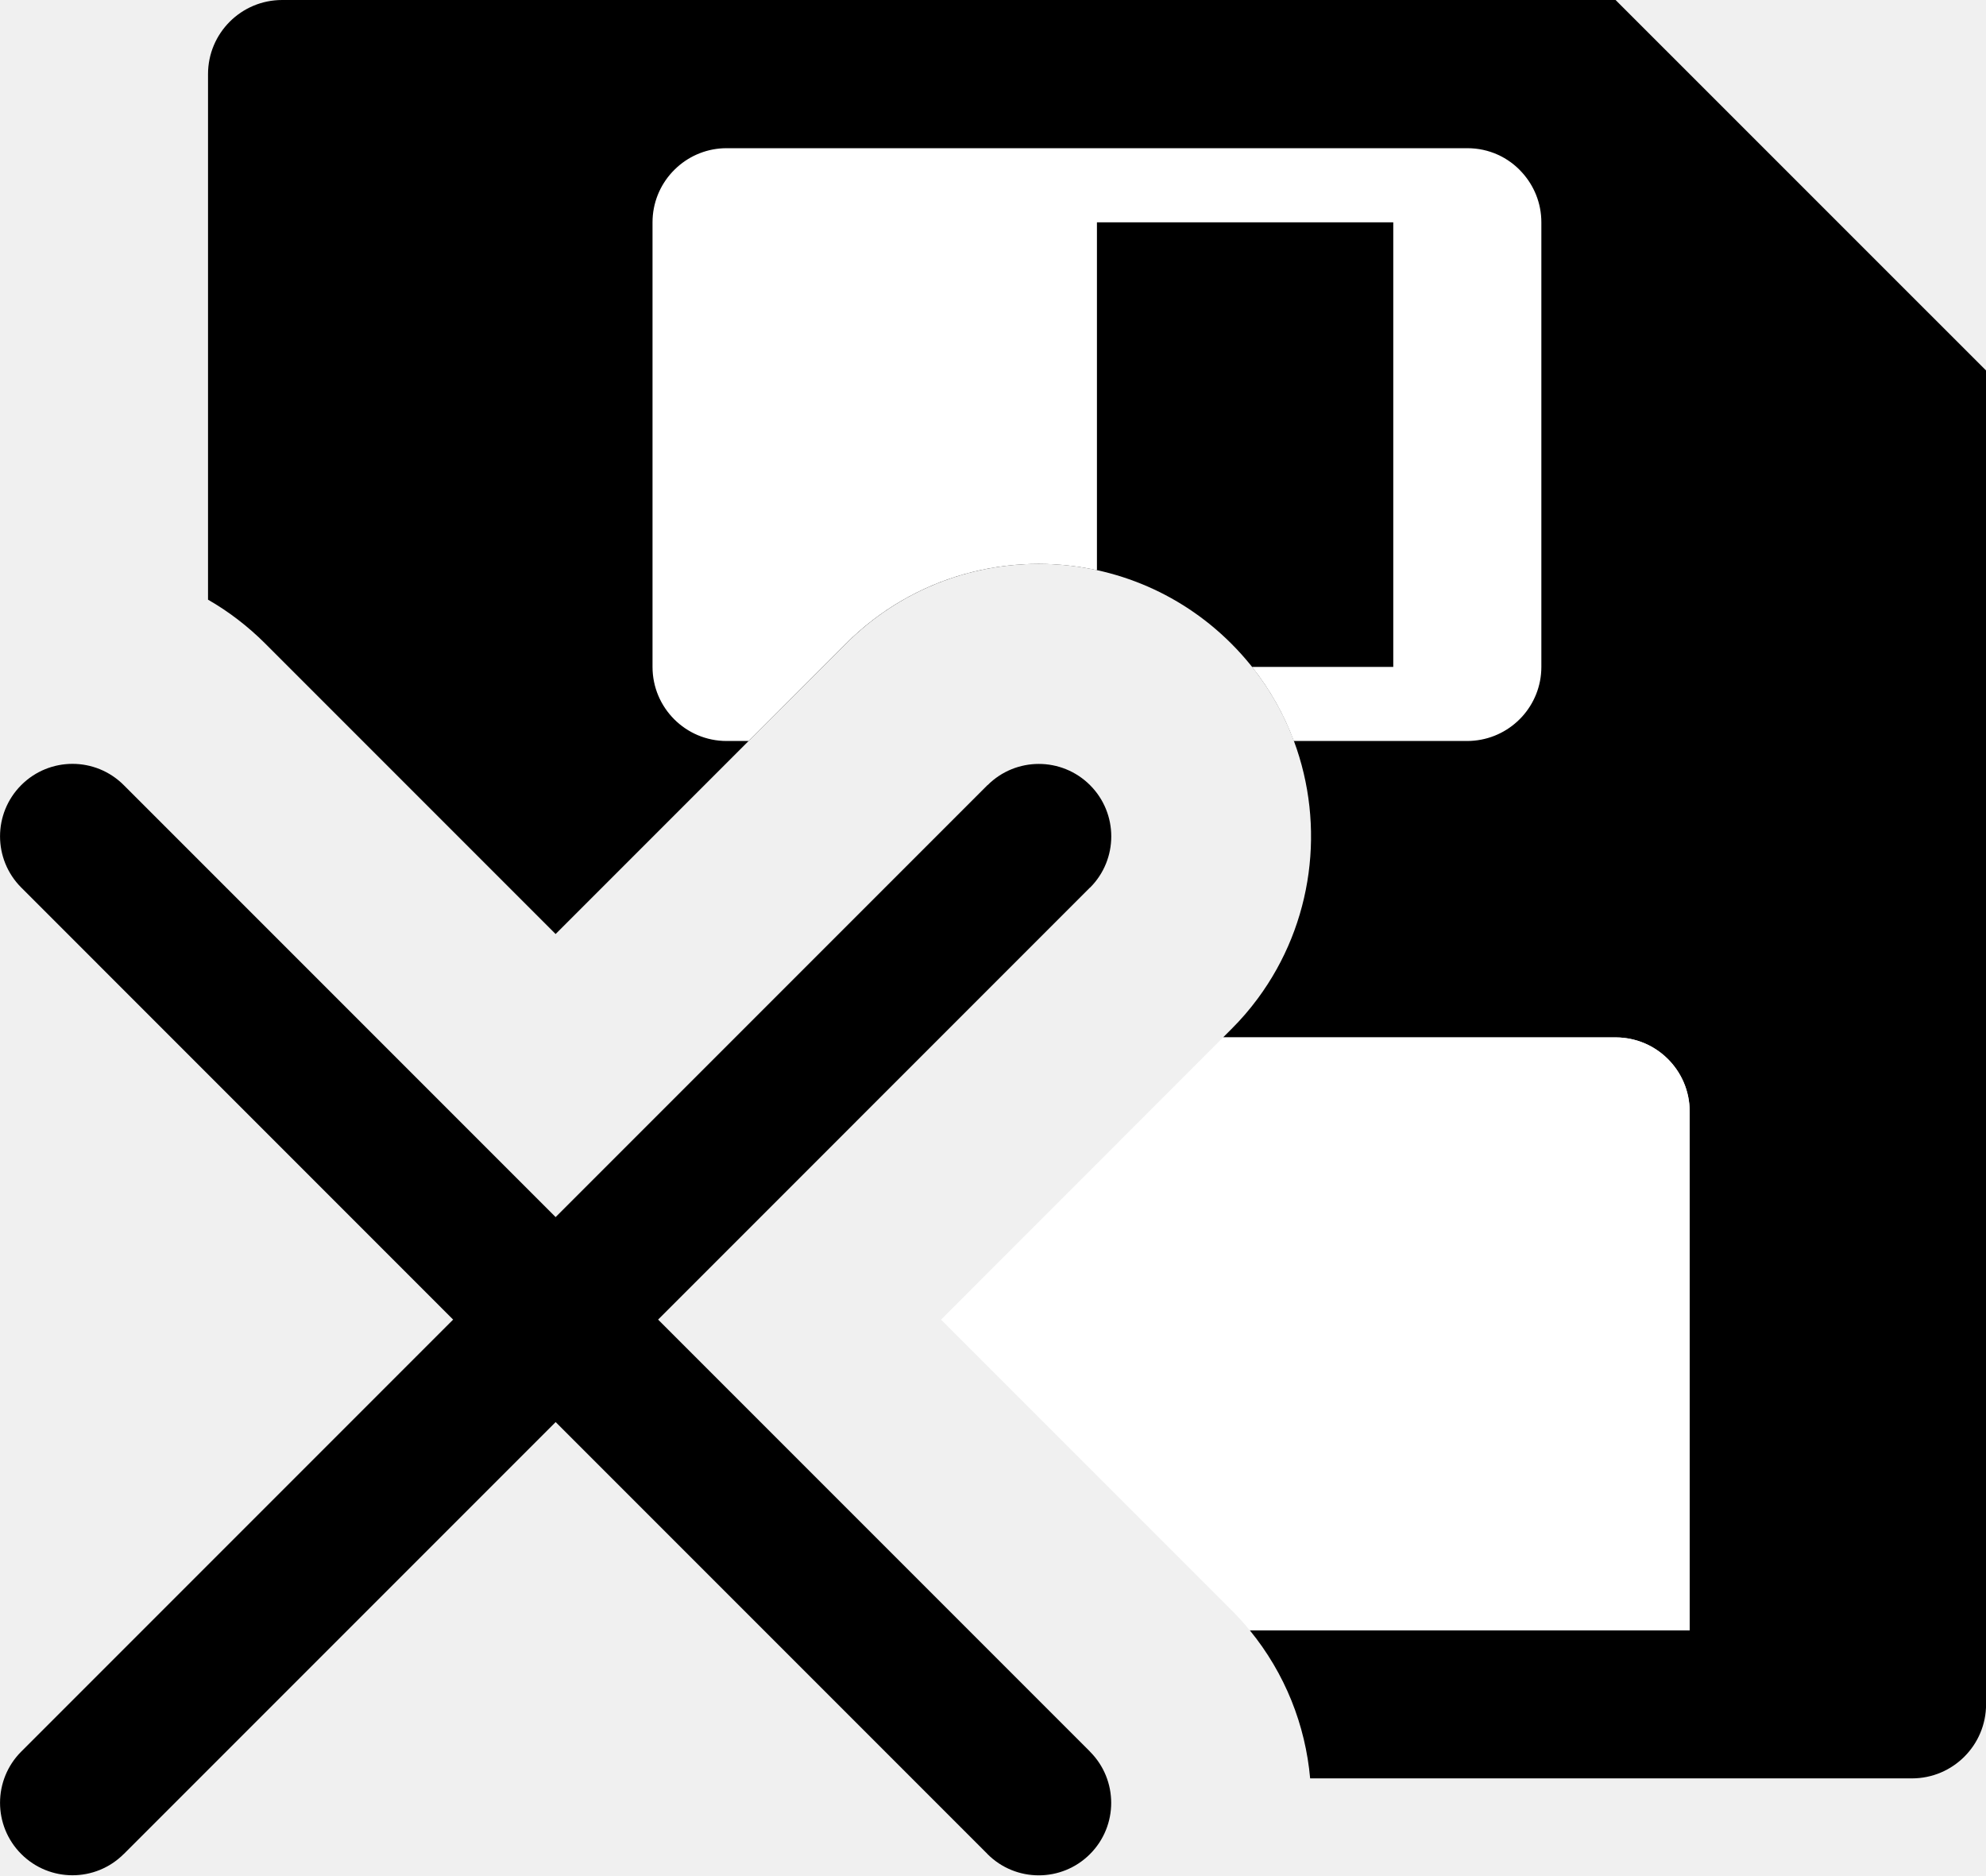
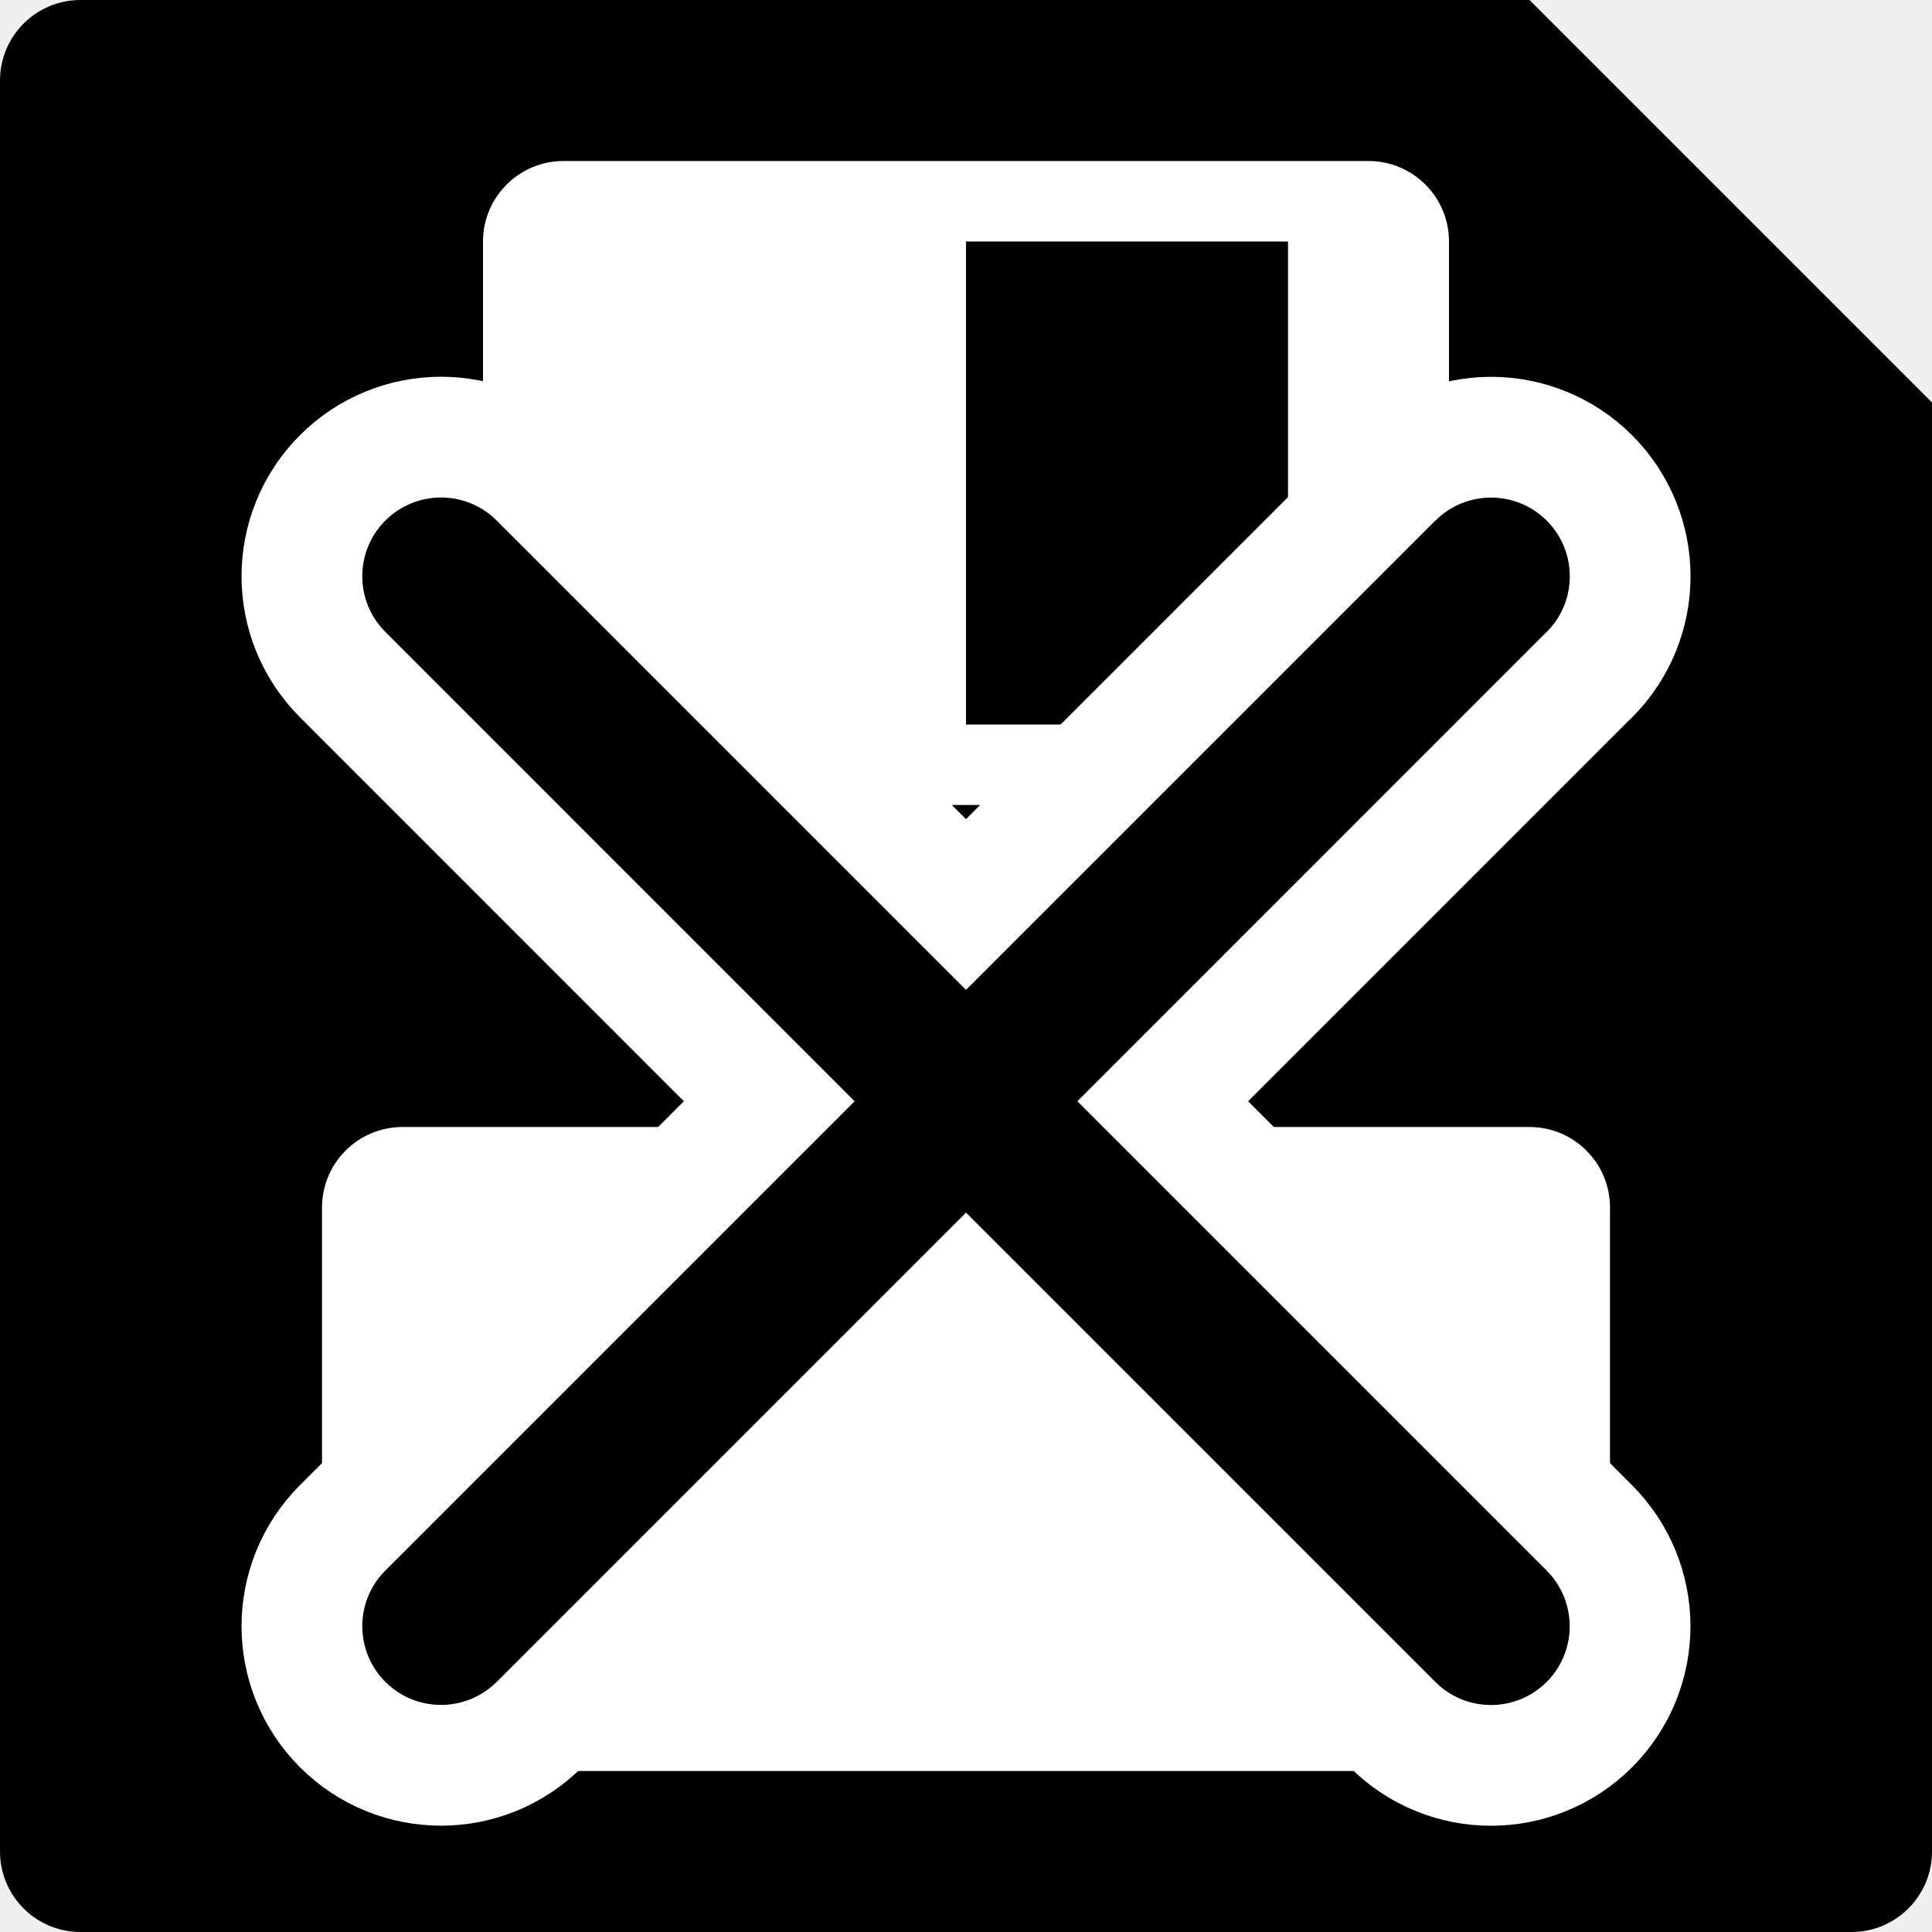
- <svg xmlns="http://www.w3.org/2000/svg" fill="#000000" height="843.61" width="893.609" version="1.1" viewBox="0 0 26.808 25.308" enable-background="new 0 0 24 24" xml:space="preserve" id="svg2">
+ <svg xmlns="http://www.w3.org/2000/svg" fill="#000000" height="800" width="800" version="1.1" viewBox="0 0 24 24" enable-background="new 0 0 24 24" xml:space="preserve" id="svg2">
  <defs id="defs2" />
-   <path d="M 3.808,0 C 3.256,0 2.808,0.448 2.808,1 v 7.093 c 0.138,0.079 0.272,0.168 0.401,0.267 0.129,0.099 0.253,0.207 0.371,0.325 L 7.5,12.605 10.105,10 11.42,8.686 c 1.435,-1.435 3.766,-1.435 5.201,0 0.385,0.385 0.667,0.835 0.845,1.314 0.426,1.144 0.263,2.46 -0.487,3.474 -0.107,0.145 -0.226,0.284 -0.358,0.415 l -0.111,0.111 h 5.298 5.8e-5 c 0.148,9e-6 0.45,0.036 0.707,0.293 0.181,0.181 0.293,0.431 0.293,0.707 v 7 h -5.8e-5 -5.939 c 0.24,0.293 0.428,0.614 0.564,0.951 0.136,0.337 0.22,0.691 0.252,1.049 h 8.124 c 0.552,0 1,-0.448 1,-1 V 5 L 21.808,0 Z" style="display:inline;opacity:1" id="path4" />
-   <path d="m 9.808,2 c -0.255,0 -0.488,0.096 -0.665,0.254 -0.025,0.023 -0.049,0.046 -0.072,0.071 C 8.908,2.503 8.808,2.74 8.808,3 v 6 c 0,0.552 0.448,1 1,1 h 0.297 l 1.314,-1.314 c 0.919,-0.919 2.205,-1.249 3.388,-0.991 V 3 h 4 v 6 h -1.907 c 0.245,0.308 0.433,0.646 0.564,1 h 2.342 c 0.033,0 0.065,-0.002 0.096,-0.005 0.507,-0.049 0.904,-0.476 0.904,-0.995 V 3 c 0,-0.26 -0.1,-0.497 -0.263,-0.675 C 20.363,2.125 20.1,2 19.808,2 Z m 6.702,12 -3.807,3.809 3.92,3.92 c 0.087,0.087 0.169,0.178 0.246,0.272 h 5.939 V 15 c 0,-0.552 -0.448,-1 -1,-1 z" style="display:inline;opacity:1;fill:#ffffff;stroke-width:3;stroke-linejoin:bevel;stroke-opacity:0;paint-order:stroke fill markers" id="path8" />
-   <path d="m 0.287,23.638 c -0.382,0.382 -0.382,1.001 0,1.383 0.382,0.382 1.001,0.382 1.383,0 z M 8.192,18.5 c 0.382,-0.382 0.382,-1.001 0,-1.383 -0.382,-0.382 -1.001,-0.382 -1.383,0 z m -1.383,-1.383 c -0.382,0.382 -0.382,1.001 0,1.383 0.382,0.382 1.001,0.382 1.383,0 z m 7.905,-5.138 c 0.382,-0.382 0.382,-1.001 0,-1.383 -0.382,-0.382 -1.001,-0.382 -1.383,0 z m -6.522,5.138 c -0.382,-0.382 -1.001,-0.382 -1.383,0 -0.382,0.382 -0.382,1.001 0,1.383 z m 5.138,7.905 c 0.382,0.382 1.001,0.382 1.383,0 0.382,-0.382 0.382,-1.001 0,-1.383 z M 6.808,18.5 c 0.382,0.382 1.001,0.382 1.383,0 0.382,-0.382 0.382,-1.001 0,-1.383 z M 1.67,10.595 c -0.382,-0.382 -1.001,-0.382 -1.383,0 -0.382,0.382 -0.382,1.001 0,1.383 z m 0,14.427 L 8.192,18.5 6.808,17.117 0.287,23.638 Z M 8.192,18.5 14.713,11.978 13.33,10.595 6.808,17.117 Z m -1.383,0 6.522,6.522 1.383,-1.383 -6.522,-6.522 z M 8.192,17.117 1.67,10.595 0.287,11.978 6.808,18.5 Z" fill="#000000" id="path1" style="stroke-width:1.304" />
+   <g style="fill:#000000" id="g1">
+     <g id="g37">
+       <path d="M 7,2 C 6.448,2 6,2.448 6,3 v 6 c 0,0.552 0.448,1 1,1 H 17 C 17.552,10 18,9.552 18,9 V 3 C 18,2.448 17.552,2 17,2 Z M 12,3 h 4 V 9 H 12 Z M 5,14 c -0.552,0 -1,0.448 -1,1 v 7 H 20 V 15 c 0,-0.552 -0.448,-1 -1,-1 z" style="display:inline;opacity:1;fill:#ffffff;stroke-width:3;stroke-linejoin:bevel;stroke-opacity:0;paint-order:stroke fill markers" id="path35" />
+       <path d="M 1,0 C 0.448,0 0,0.448 0,1 V 23 C 0,23.552 0.448,24 1,24 H 23 C 23.552,24 24,23.552 24,23 V 5 L 19,0 Z m 6,2 H 17 C 17.552,2 18,2.448 18,3 v 6 c 0,0.552 -0.448,1 -1,1 H 7 C 6.448,10 6,9.552 6,9 V 3 C 6,2.448 6.448,2 7,2 Z M 12,3 v 6 h 4 V 3 Z M 5,14 H 19 c 0.552,0 1,0.448 1,1 v 7 H 4 V 15 c 0,-0.552 0.448,-1 1,-1 z" style="display:inline;opacity:1" id="path34" />
+     </g>
+   </g>
+   <g id="g2" transform="translate(4.499986,-4.128313)">
+     <path d="m 0.287,23.638 c -0.382,0.382 -0.382,1.001 0,1.383 0.382,0.382 1.001,0.382 1.383,0 z M 8.192,18.5 c 0.382,-0.382 0.382,-1.001 0,-1.383 -0.382,-0.382 -1.001,-0.382 -1.383,0 z m -1.383,-1.383 c -0.382,0.382 -0.382,1.001 0,1.383 0.382,0.382 1.001,0.382 1.383,0 z m 7.905,-5.138 c 0.382,-0.382 0.382,-1.001 0,-1.383 -0.382,-0.382 -1.001,-0.382 -1.383,0 z m -6.522,5.138 c -0.382,-0.382 -1.001,-0.382 -1.383,0 -0.382,0.382 -0.382,1.001 0,1.383 z m 5.138,7.905 c 0.382,0.382 1.001,0.382 1.383,0 0.382,-0.382 0.382,-1.001 0,-1.383 z M 6.808,18.5 c 0.382,0.382 1.001,0.382 1.383,0 0.382,-0.382 0.382,-1.001 0,-1.383 z M 1.67,10.595 c -0.382,-0.382 -1.001,-0.382 -1.383,0 -0.382,0.382 -0.382,1.001 0,1.383 z m 0,14.427 L 8.192,18.5 6.808,17.117 0.287,23.638 Z M 8.192,18.5 14.713,11.978 13.33,10.595 6.808,17.117 Z m -1.383,0 6.522,6.522 1.383,-1.383 -6.522,-6.522 z M 8.192,17.117 1.67,10.595 0.287,11.978 6.808,18.5 Z" fill="#000000" id="path2" style="stroke:#ffffff;stroke-width:3;stroke-linecap:round;stroke-linejoin:round;stroke-dasharray:none;stroke-opacity:1" />
+     <path d="m 0.287,23.638 c -0.382,0.382 -0.382,1.001 0,1.383 0.382,0.382 1.001,0.382 1.383,0 z M 8.192,18.5 c 0.382,-0.382 0.382,-1.001 0,-1.383 -0.382,-0.382 -1.001,-0.382 -1.383,0 z m -1.383,-1.383 c -0.382,0.382 -0.382,1.001 0,1.383 0.382,0.382 1.001,0.382 1.383,0 z m 7.905,-5.138 c 0.382,-0.382 0.382,-1.001 0,-1.383 -0.382,-0.382 -1.001,-0.382 -1.383,0 z m -6.522,5.138 c -0.382,-0.382 -1.001,-0.382 -1.383,0 -0.382,0.382 -0.382,1.001 0,1.383 z m 5.138,7.905 c 0.382,0.382 1.001,0.382 1.383,0 0.382,-0.382 0.382,-1.001 0,-1.383 z M 6.808,18.5 c 0.382,0.382 1.001,0.382 1.383,0 0.382,-0.382 0.382,-1.001 0,-1.383 z M 1.67,10.595 c -0.382,-0.382 -1.001,-0.382 -1.383,0 -0.382,0.382 -0.382,1.001 0,1.383 z m 0,14.427 L 8.192,18.5 6.808,17.117 0.287,23.638 Z M 8.192,18.5 14.713,11.978 13.33,10.595 6.808,17.117 Z m -1.383,0 6.522,6.522 1.383,-1.383 -6.522,-6.522 z M 8.192,17.117 1.67,10.595 0.287,11.978 6.808,18.5 Z" fill="#000000" id="path1" style="stroke-width:1.304" />
+   </g>
</svg>
